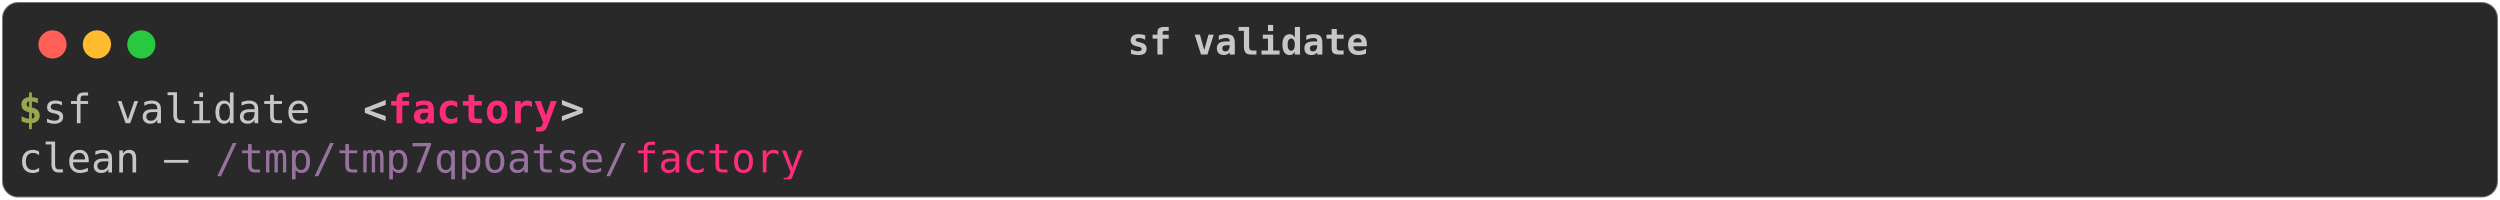
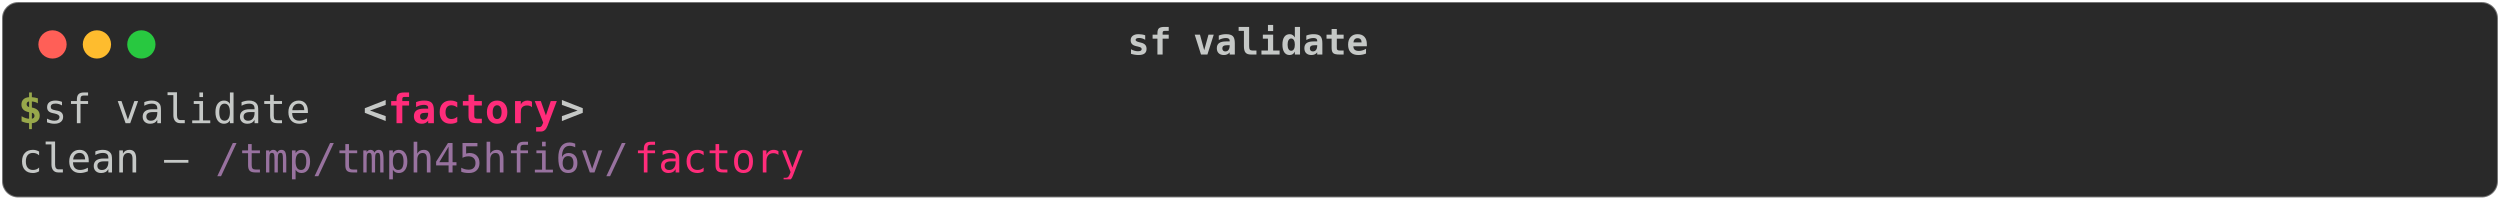
<svg xmlns="http://www.w3.org/2000/svg" class="rich-terminal" viewBox="0 0 1238 98.8">
  <style>

    
    

-     .terminal-939240814-matrix {
+     .terminal-3729698030-matrix {
        font-family: ui-monospace, SFMono-Regular, 'SF Mono', Menlo, Consolas, 'DejaVu Sans Mono', 'Liberation Mono', monospace;
        font-size: 20px;
        line-height: 24.4px;
        font-variant-east-asian: full-width;
    }

-     .terminal-939240814-title {
+     .terminal-3729698030-title {
        font-size: 18px;
        font-weight: bold;
        font-family: ui-monospace, SFMono-Regular, 'SF Mono', Menlo, Consolas, 'DejaVu Sans Mono', 'Liberation Mono', monospace;
    }

-     .terminal-939240814-r1 { fill: #98a84b;font-weight: bold }
- .terminal-939240814-r2 { fill: #c5c8c6 }
- .terminal-939240814-r3 { fill: #c5c8c6;font-weight: bold }
- .terminal-939240814-r4 { fill: #ff2c7a;font-weight: bold }
- .terminal-939240814-r5 { fill: #98729f }
- .terminal-939240814-r6 { fill: #ff2c7a }
+     .terminal-3729698030-r1 { fill: #98a84b;font-weight: bold }
+ .terminal-3729698030-r2 { fill: #c5c8c6 }
+ .terminal-3729698030-r3 { fill: #c5c8c6;font-weight: bold }
+ .terminal-3729698030-r4 { fill: #ff2c7a;font-weight: bold }
+ .terminal-3729698030-r5 { fill: #98729f }
+ .terminal-3729698030-r6 { fill: #ff2c7a }
    </style>
  <defs>
-     <clipPath id="terminal-939240814-clip-terminal">
+     <clipPath id="terminal-3729698030-clip-terminal">
      <rect x="0" y="0" width="1219.0" height="47.8" />
    </clipPath>
-     <clipPath id="terminal-939240814-line-0">
+     <clipPath id="terminal-3729698030-line-0">
      <rect x="0" y="1.5" width="1220" height="24.65" />
    </clipPath>
  </defs>
  <rect fill="#292929" stroke="rgba(255,255,255,0.35)" stroke-width="1" x="1" y="1" width="1236" height="96.8" rx="8" />
-   <text class="terminal-939240814-title" fill="#c5c8c6" text-anchor="middle" x="618" y="27">sf validate</text>
+   <text class="terminal-3729698030-title" fill="#c5c8c6" text-anchor="middle" x="618" y="27">sf validate</text>
  <g transform="translate(26,22)">
    <circle cx="0" cy="0" r="7" fill="#ff5f57" />
    <circle cx="22" cy="0" r="7" fill="#febc2e" />
    <circle cx="44" cy="0" r="7" fill="#28c840" />
  </g>
-   <g transform="translate(9, 41)" clip-path="url(#terminal-939240814-clip-terminal)">
-     <g class="terminal-939240814-matrix">
-       <text class="terminal-939240814-r1" x="0" y="20" textLength="12.2" clip-path="url(#terminal-939240814-line-0)">$</text>
-       <text class="terminal-939240814-r2" x="12.2" y="20" textLength="158.6" clip-path="url(#terminal-939240814-line-0)"> sf validate </text>
-       <text class="terminal-939240814-r3" x="170.8" y="20" textLength="12.2" clip-path="url(#terminal-939240814-line-0)">&lt;</text>
-       <text class="terminal-939240814-r4" x="183" y="20" textLength="85.4" clip-path="url(#terminal-939240814-line-0)">factory</text>
-       <text class="terminal-939240814-r3" x="268.4" y="20" textLength="12.2" clip-path="url(#terminal-939240814-line-0)">&gt;</text>
-       <text class="terminal-939240814-r2" x="1220" y="20" textLength="12.2" clip-path="url(#terminal-939240814-line-0)">
+   <g transform="translate(9, 41)" clip-path="url(#terminal-3729698030-clip-terminal)">
+     <g class="terminal-3729698030-matrix">
+       <text class="terminal-3729698030-r1" x="0" y="20" textLength="12.2" clip-path="url(#terminal-3729698030-line-0)">$</text>
+       <text class="terminal-3729698030-r2" x="12.2" y="20" textLength="158.6" clip-path="url(#terminal-3729698030-line-0)"> sf validate </text>
+       <text class="terminal-3729698030-r3" x="170.8" y="20" textLength="12.2" clip-path="url(#terminal-3729698030-line-0)">&lt;</text>
+       <text class="terminal-3729698030-r4" x="183" y="20" textLength="85.4" clip-path="url(#terminal-3729698030-line-0)">factory</text>
+       <text class="terminal-3729698030-r3" x="268.4" y="20" textLength="12.2" clip-path="url(#terminal-3729698030-line-0)">&gt;</text>
+       <text class="terminal-3729698030-r2" x="1220" y="20" textLength="12.2" clip-path="url(#terminal-3729698030-line-0)">
</text>
-       <text class="terminal-939240814-r2" x="0" y="44.4" textLength="97.6" clip-path="url(#terminal-939240814-line-1)">clean — </text>
-       <text class="terminal-939240814-r5" x="97.6" y="44.4" textLength="207.4" clip-path="url(#terminal-939240814-line-1)">/tmp/tmp7qpoatse/</text>
-       <text class="terminal-939240814-r6" x="305" y="44.4" textLength="85.4" clip-path="url(#terminal-939240814-line-1)">factory</text>
-       <text class="terminal-939240814-r2" x="1220" y="44.4" textLength="12.2" clip-path="url(#terminal-939240814-line-1)">
+       <text class="terminal-3729698030-r2" x="0" y="44.4" textLength="97.6" clip-path="url(#terminal-3729698030-line-1)">clean — </text>
+       <text class="terminal-3729698030-r5" x="97.6" y="44.4" textLength="207.4" clip-path="url(#terminal-3729698030-line-1)">/tmp/tmph45hfi6v/</text>
+       <text class="terminal-3729698030-r6" x="305" y="44.4" textLength="85.4" clip-path="url(#terminal-3729698030-line-1)">factory</text>
+       <text class="terminal-3729698030-r2" x="1220" y="44.4" textLength="12.2" clip-path="url(#terminal-3729698030-line-1)">
</text>
    </g>
  </g>
</svg>
